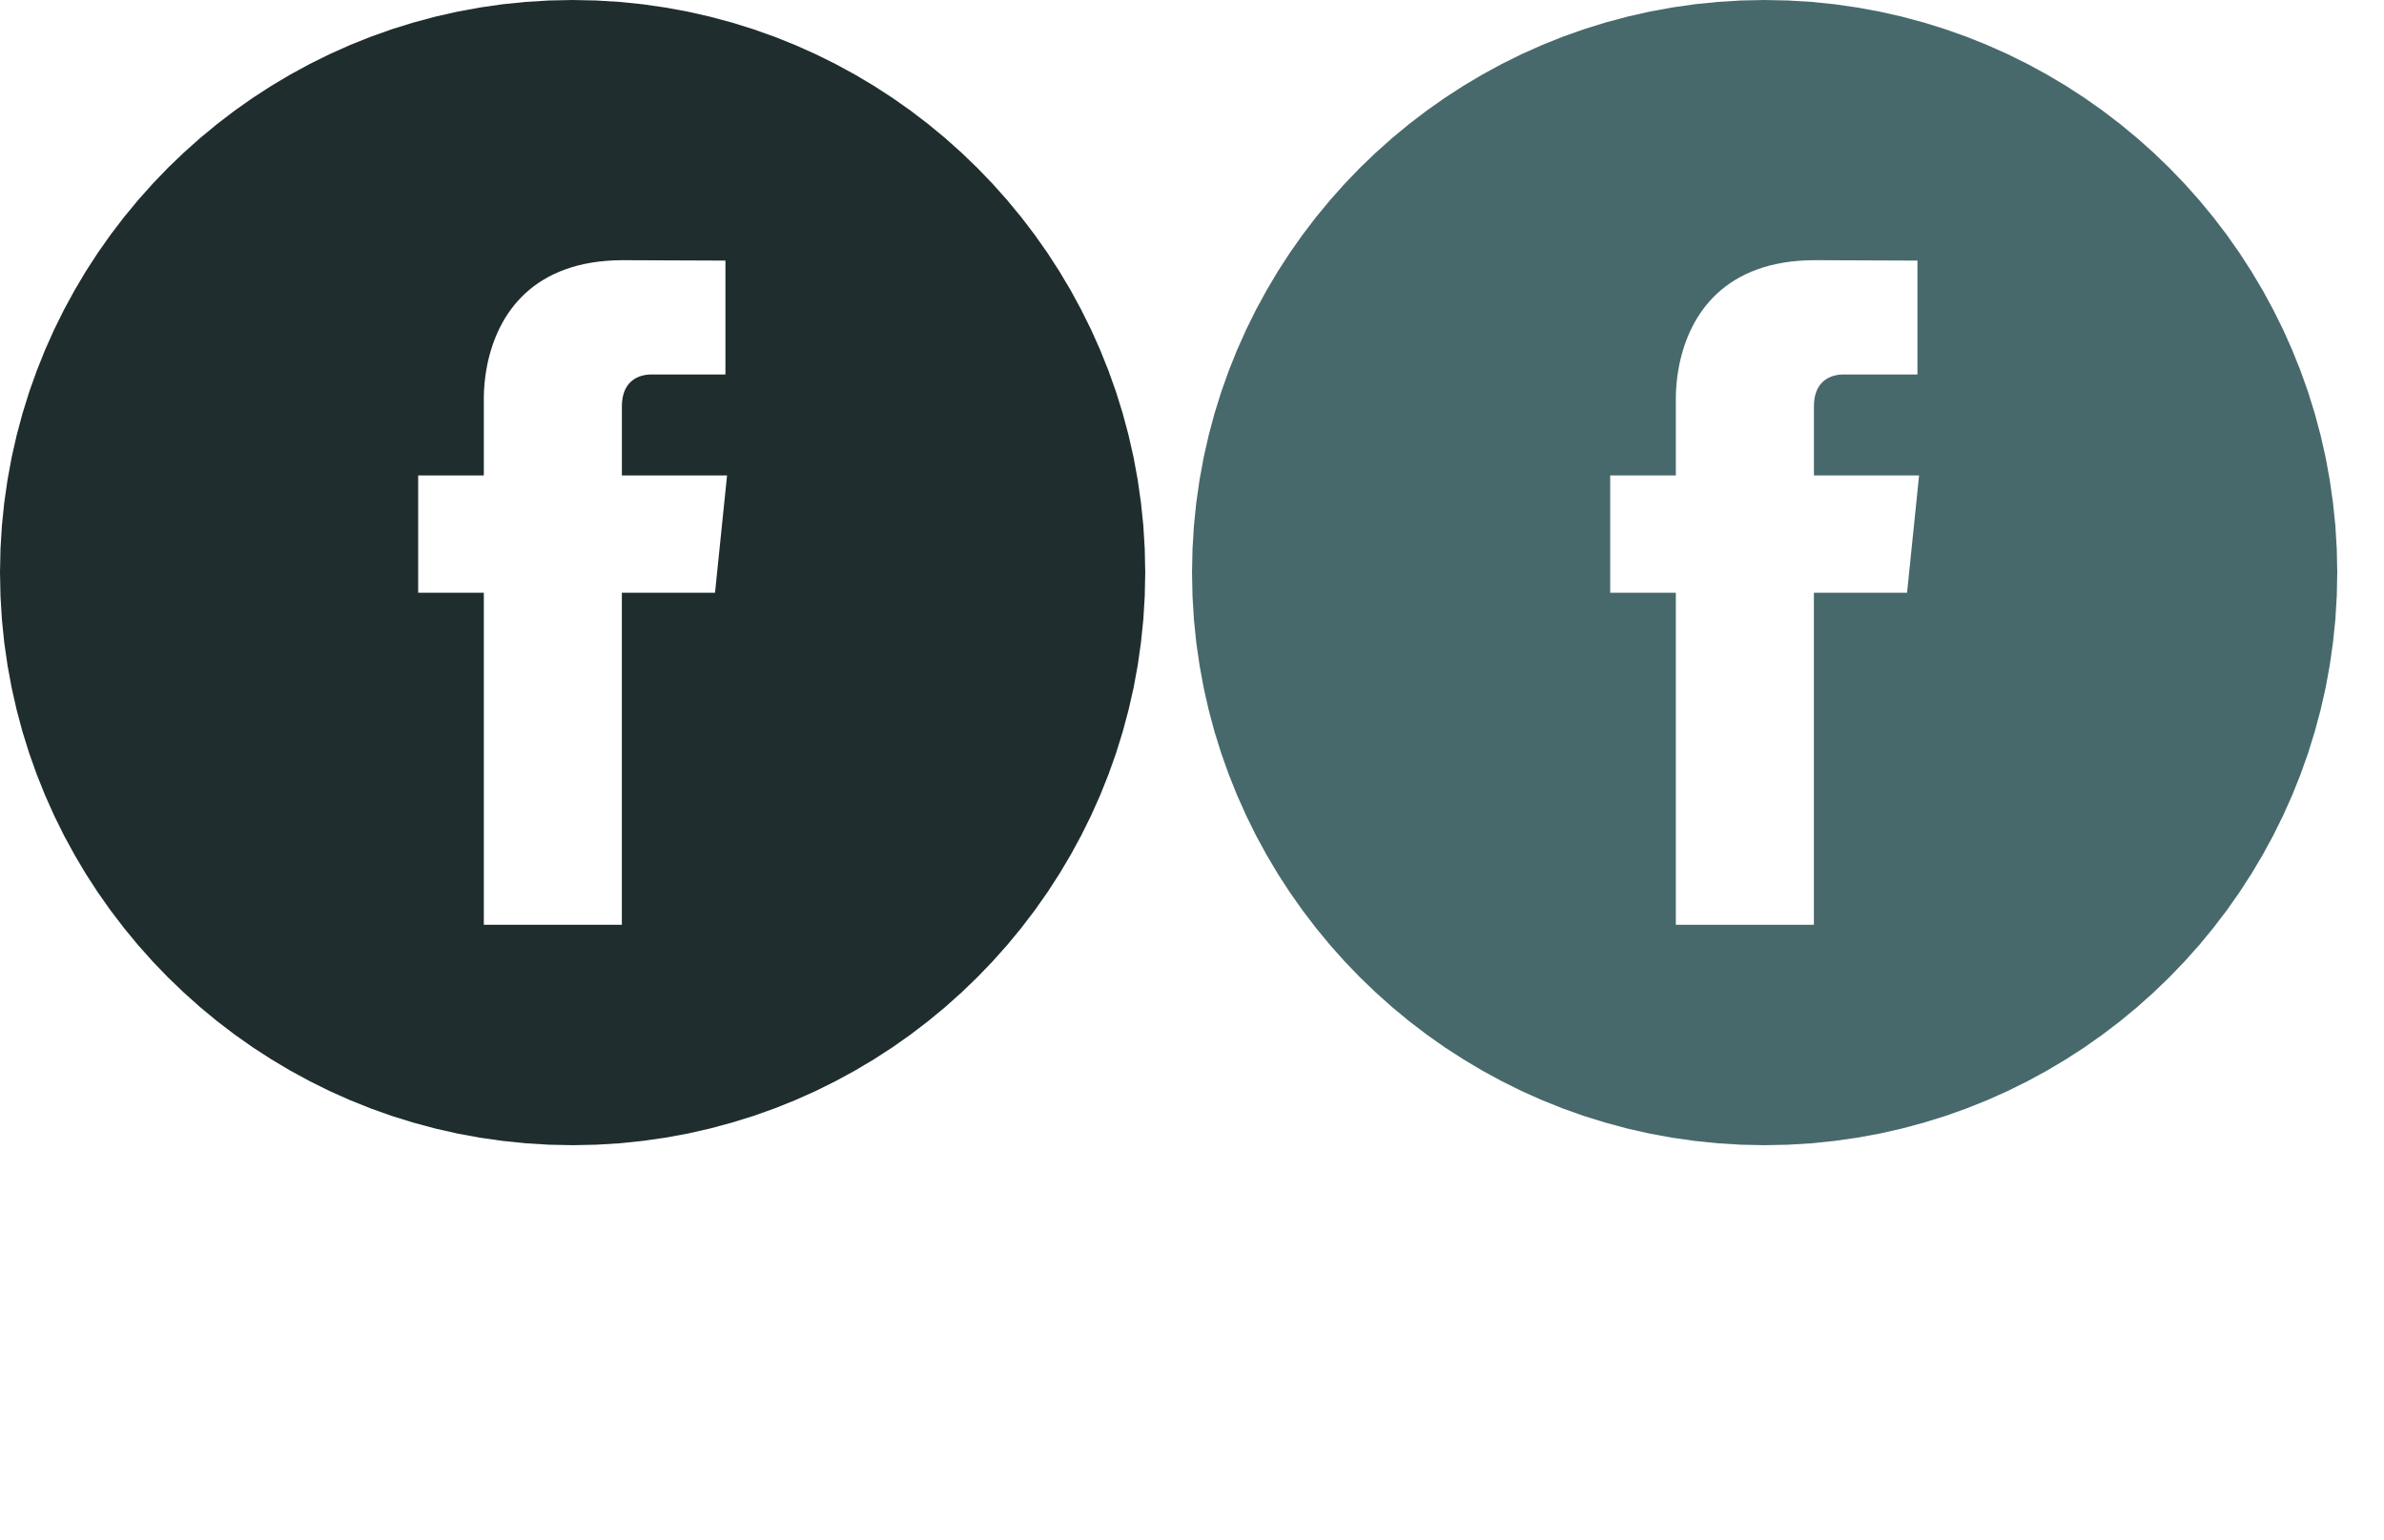
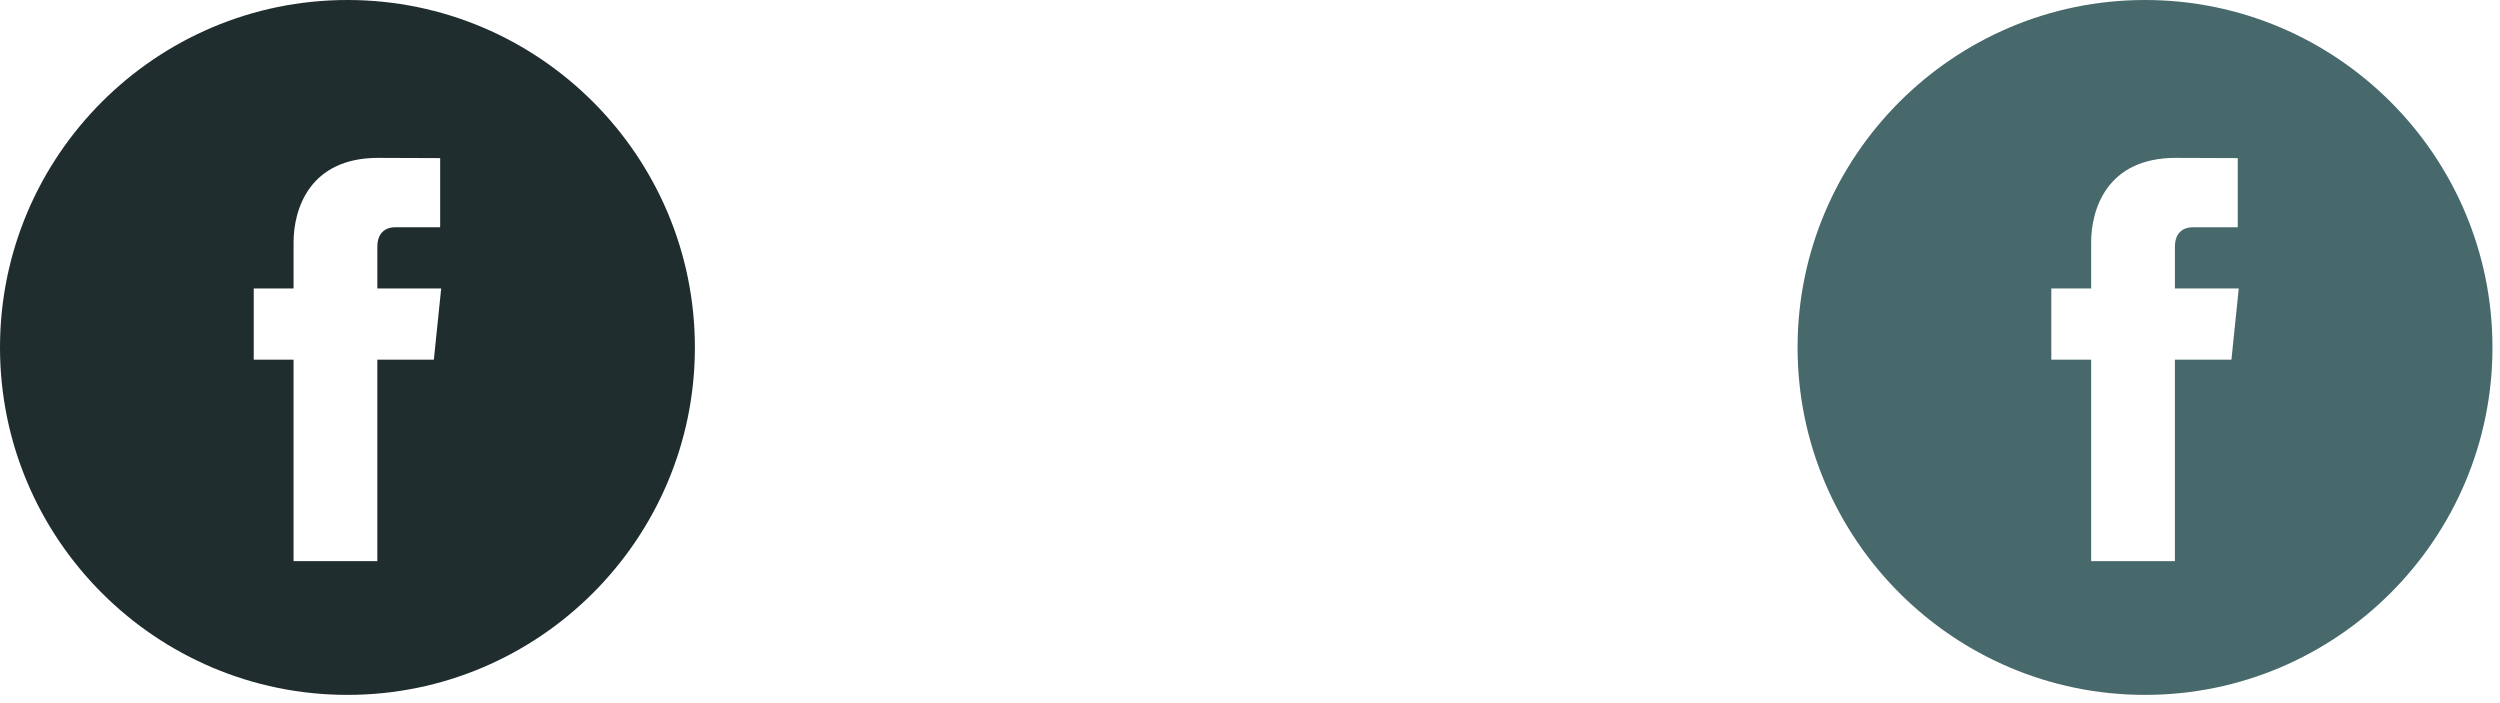
- <svg xmlns="http://www.w3.org/2000/svg" xmlns:xlink="http://www.w3.org/1999/xlink" viewBox="0 0 639.987 413.216" width="639.99" height="413.22">
-   <defs>
-     <path d="M166.31.51l6.19.63 6.12.88 6.04 1.11 5.96 1.35 5.86 1.57 5.77 1.8 5.68 2.02 5.57 2.23 5.46 2.44 5.34 2.64 5.23 2.85 5.1 3.03 4.98 3.23 4.84 3.41 4.7 3.59 4.55 3.76 4.41 3.93 4.25 4.09 4.1 4.26 3.93 4.41 3.76 4.55 3.59 4.7 3.41 4.84 3.22 4.98 3.04 5.1 2.84 5.23 2.65 5.34 2.44 5.46 2.23 5.57 2.02 5.67 1.8 5.78 1.57 5.86 1.35 5.96 1.11 6.04.87 6.12.64 6.19.38 6.26.13 6.33-.13 6.32-.38 6.27-.64 6.19-.87 6.12-1.11 6.04-1.35 5.95-1.58 5.87-1.79 5.77-2.02 5.67-2.23 5.57-2.44 5.46-2.65 5.35-2.84 5.22-3.04 5.11-3.22 4.97-3.41 4.84-3.59 4.7-3.76 4.56-3.94 4.41-4.09 4.25-4.25 4.09-4.41 3.94-4.56 3.76-4.7 3.59-4.84 3.41-4.97 3.22-5.11 3.04-5.22 2.84-5.35 2.65-5.46 2.44-5.57 2.23-5.67 2.02-5.77 1.79-5.87 1.58-5.95 1.35-6.04 1.11-6.12.87-6.19.64-6.27.38-6.32.13-6.33-.13-6.26-.38-6.19-.64-6.12-.87-6.04-1.11-5.96-1.35-5.86-1.58-5.78-1.79-5.67-2.02-5.57-2.23-5.46-2.44-5.34-2.65-5.23-2.84-5.1-3.04-4.98-3.22-4.84-3.41-4.7-3.59-4.55-3.76-4.41-3.94-4.26-4.09-4.09-4.25-3.93-4.41-3.76-4.56-3.59-4.7-3.41-4.84-3.23-4.97-3.03-5.11-2.85-5.22-2.64-5.35-2.44-5.46-2.23-5.57-2.02-5.67-1.8-5.77-1.57-5.87-1.35-5.95-1.11-6.04-.88-6.12-.63-6.19-.38-6.27-.13-6.32.13-6.33.38-6.26.63-6.19.88-6.12 1.11-6.04 1.35-5.96 1.57-5.86 1.8-5.78 2.02-5.67 2.23-5.57 2.44-5.46 2.64-5.34 2.85-5.23 3.03-5.1 3.23-4.98 3.41-4.84 3.59-4.7 3.76-4.55 3.93-4.41 4.09-4.26 4.26-4.09 4.41-3.93 4.55-3.76 4.7-3.59 4.84-3.41 4.98-3.23 5.1-3.03 5.23-2.85 5.34-2.64 5.46-2.44 5.57-2.23 5.67-2.02 5.78-1.8 5.86-1.57 5.96-1.35 6.04-1.11 6.12-.88 6.19-.63 6.26-.38 6.33-.13 6.32.13 6.27.38zm-3.43 69.51l-2.07.2-1.98.28-1.91.36-1.82.42-1.74.5-1.67.56-1.59.62-1.52.68-1.44.74-1.37.79-1.31.84-1.23.89-1.17.93-1.11.98-1.04 1.02-.98 1.05-.92 1.08-.86 1.12-.8 1.14-.75 1.16-.69 1.19-.64 1.21-.59 1.22-.54 1.24-.49 1.24-.45 1.25-.4 1.26-.36 1.26-.32 1.25-.28 1.25-.23 1.25-.21 1.23-.16 1.22-.14 1.2-.1 1.19-.07 1.16-.04 1.14-.01 1.11v20.38h-17.62v31.5h17.62v89.14h37.06v-89.14h25.01l3.23-31.5h-28.23v-18.51l.01-.51.02-.5.05-.47.05-.45.07-.44.09-.42.1-.4.12-.38.12-.36.14-.35.15-.33.16-.31.18-.3.18-.29.19-.27.2-.25.21-.24.22-.22.22-.21.23-.2.24-.19.24-.17.25-.16.25-.15.26-.13.25-.13.27-.11.26-.11.26-.09.27-.08.27-.07.26-.07.27-.05.26-.05.27-.04.26-.03.26-.02.25-.02.25-.01h20.18V69.96l-27.46-.11-2.24.04-2.16.13z" id="a" />
-     <path d="M486.31.51l6.19.63 6.12.88 6.04 1.11 5.96 1.35 5.86 1.57 5.77 1.8 5.68 2.02 5.57 2.23 5.46 2.44 5.34 2.64 5.23 2.85 5.1 3.03 4.98 3.23 4.84 3.41 4.7 3.59 4.55 3.76 4.41 3.93 4.25 4.09 4.1 4.26 3.93 4.41 3.76 4.55 3.59 4.7 3.41 4.84 3.22 4.98 3.04 5.1 2.84 5.23 2.65 5.34 2.44 5.46 2.23 5.57 2.02 5.67 1.8 5.78 1.57 5.86 1.35 5.96 1.11 6.04.87 6.12.64 6.19.38 6.26.13 6.33-.13 6.32-.38 6.27-.64 6.19-.87 6.12-1.11 6.04-1.35 5.95-1.58 5.87-1.79 5.77-2.02 5.67-2.23 5.57-2.44 5.46-2.65 5.35-2.84 5.22-3.04 5.11-3.22 4.97-3.41 4.84-3.59 4.7-3.76 4.56-3.94 4.41-4.09 4.25-4.25 4.09-4.41 3.94-4.56 3.76-4.7 3.59-4.84 3.41-4.97 3.22-5.11 3.04-5.22 2.84-5.35 2.65-5.46 2.44-5.57 2.23-5.67 2.02-5.77 1.79-5.87 1.58-5.95 1.35-6.04 1.11-6.12.87-6.19.64-6.27.38-6.32.13-6.33-.13-6.26-.38-6.19-.64-6.12-.87-6.04-1.11-5.96-1.35-5.86-1.58-5.78-1.79-5.67-2.02-5.57-2.23-5.46-2.44-5.34-2.65-5.23-2.84-5.1-3.04-4.98-3.22-4.84-3.41-4.7-3.59-4.55-3.76-4.41-3.94-4.26-4.09-4.09-4.25-3.93-4.41-3.76-4.56-3.59-4.7-3.41-4.84-3.23-4.97-3.03-5.11-2.85-5.22-2.64-5.35-2.44-5.46-2.23-5.57-2.02-5.67-1.8-5.77-1.57-5.87-1.35-5.95-1.11-6.04-.88-6.12-.63-6.19-.38-6.27-.13-6.32.13-6.33.38-6.26.63-6.19.88-6.12 1.11-6.04 1.35-5.96 1.57-5.86 1.8-5.78 2.02-5.67 2.23-5.57 2.44-5.46 2.64-5.34 2.85-5.23 3.03-5.1 3.23-4.98 3.41-4.84 3.59-4.7 3.76-4.55 3.93-4.41 4.09-4.26 4.26-4.09 4.41-3.93 4.55-3.76 4.7-3.59 4.84-3.41 4.98-3.23 5.1-3.03 5.23-2.85 5.34-2.64 5.46-2.44 5.57-2.23 5.67-2.02 5.78-1.8 5.86-1.57 5.96-1.35 6.04-1.11 6.12-.88 6.19-.63 6.26-.38 6.33-.13 6.32.13 6.27.38zm-3.43 69.51l-2.07.2-1.98.28-1.91.36-1.82.42-1.74.5-1.67.56-1.59.62-1.52.68-1.44.74-1.37.79-1.31.84-1.23.89-1.17.93-1.11.98-1.04 1.02-.98 1.05-.92 1.08-.86 1.12-.8 1.14-.75 1.16-.69 1.19-.64 1.21-.59 1.22-.54 1.24-.49 1.24-.45 1.25-.4 1.26-.36 1.26-.32 1.25-.28 1.25-.23 1.25-.21 1.23-.16 1.22-.14 1.2-.1 1.19-.07 1.16-.04 1.14-.01 1.11v20.38h-17.62v31.5h17.62v89.14h37.06v-89.14h25.01l3.23-31.5h-28.23v-18.51l.01-.51.02-.5.05-.47.05-.45.07-.44.09-.42.1-.4.12-.38.12-.36.14-.35.15-.33.16-.31.18-.3.18-.29.19-.27.2-.25.21-.24.22-.22.22-.21.23-.2.24-.19.24-.17.25-.16.25-.15.26-.13.25-.13.27-.11.26-.11.26-.09.27-.08.27-.07.26-.07.27-.05.26-.05.27-.04.26-.03.26-.02.25-.02.25-.01h20.18V69.96l-27.46-.11-2.24.04-2.16.13z" id="b" />
-   </defs>
-   <use xlink:href="#a" fill="#1f2d2e" />
-   <use xlink:href="#a" fill-opacity="0" stroke="#000" stroke-opacity="0" />
-   <use xlink:href="#b" fill="#48696b" />
-   <use xlink:href="#b" fill-opacity="0" stroke="#000" stroke-opacity="0" />
+ <svg xmlns="http://www.w3.org/2000/svg" width="494.714" height="139">
+   <rect width="100%" height="100%" fill="none" />
+   <g class="currentLayer">
+     <path d="M68.755 0C30.843 0 0 30.843 0 68.755c0 37.908 30.843 68.754 68.755 68.754 37.908 0 68.754-30.846 68.754-68.754C137.51 30.843 106.67 0 68.755 0zm17.098 71.175H74.667v39.87H58.092v-39.87h-7.879v-14.09h7.88V47.97c0-6.528 3.101-16.728 16.727-16.728l12.282.047v13.679h-8.915c-1.45 0-3.514.725-3.514 3.838v8.28h12.629l-1.449 14.09z" fill="#1f2d2e" />
+     <path d="M424.469 0c-37.911 0-68.755 30.843-68.755 68.755 0 37.908 30.844 68.754 68.755 68.754 37.908 0 68.754-30.846 68.754-68.754C493.223 30.843 462.383 0 424.47 0zm17.099 71.175h-11.186v39.87h-16.576v-39.87h-7.879v-14.09h7.88V47.97c0-6.528 3.101-16.728 16.727-16.728l12.283.047v13.679h-8.915c-1.452 0-3.515.725-3.515 3.838v8.28h12.629l-1.448 14.09z" fill="#48696b" class="selected" />
+   </g>
</svg>
